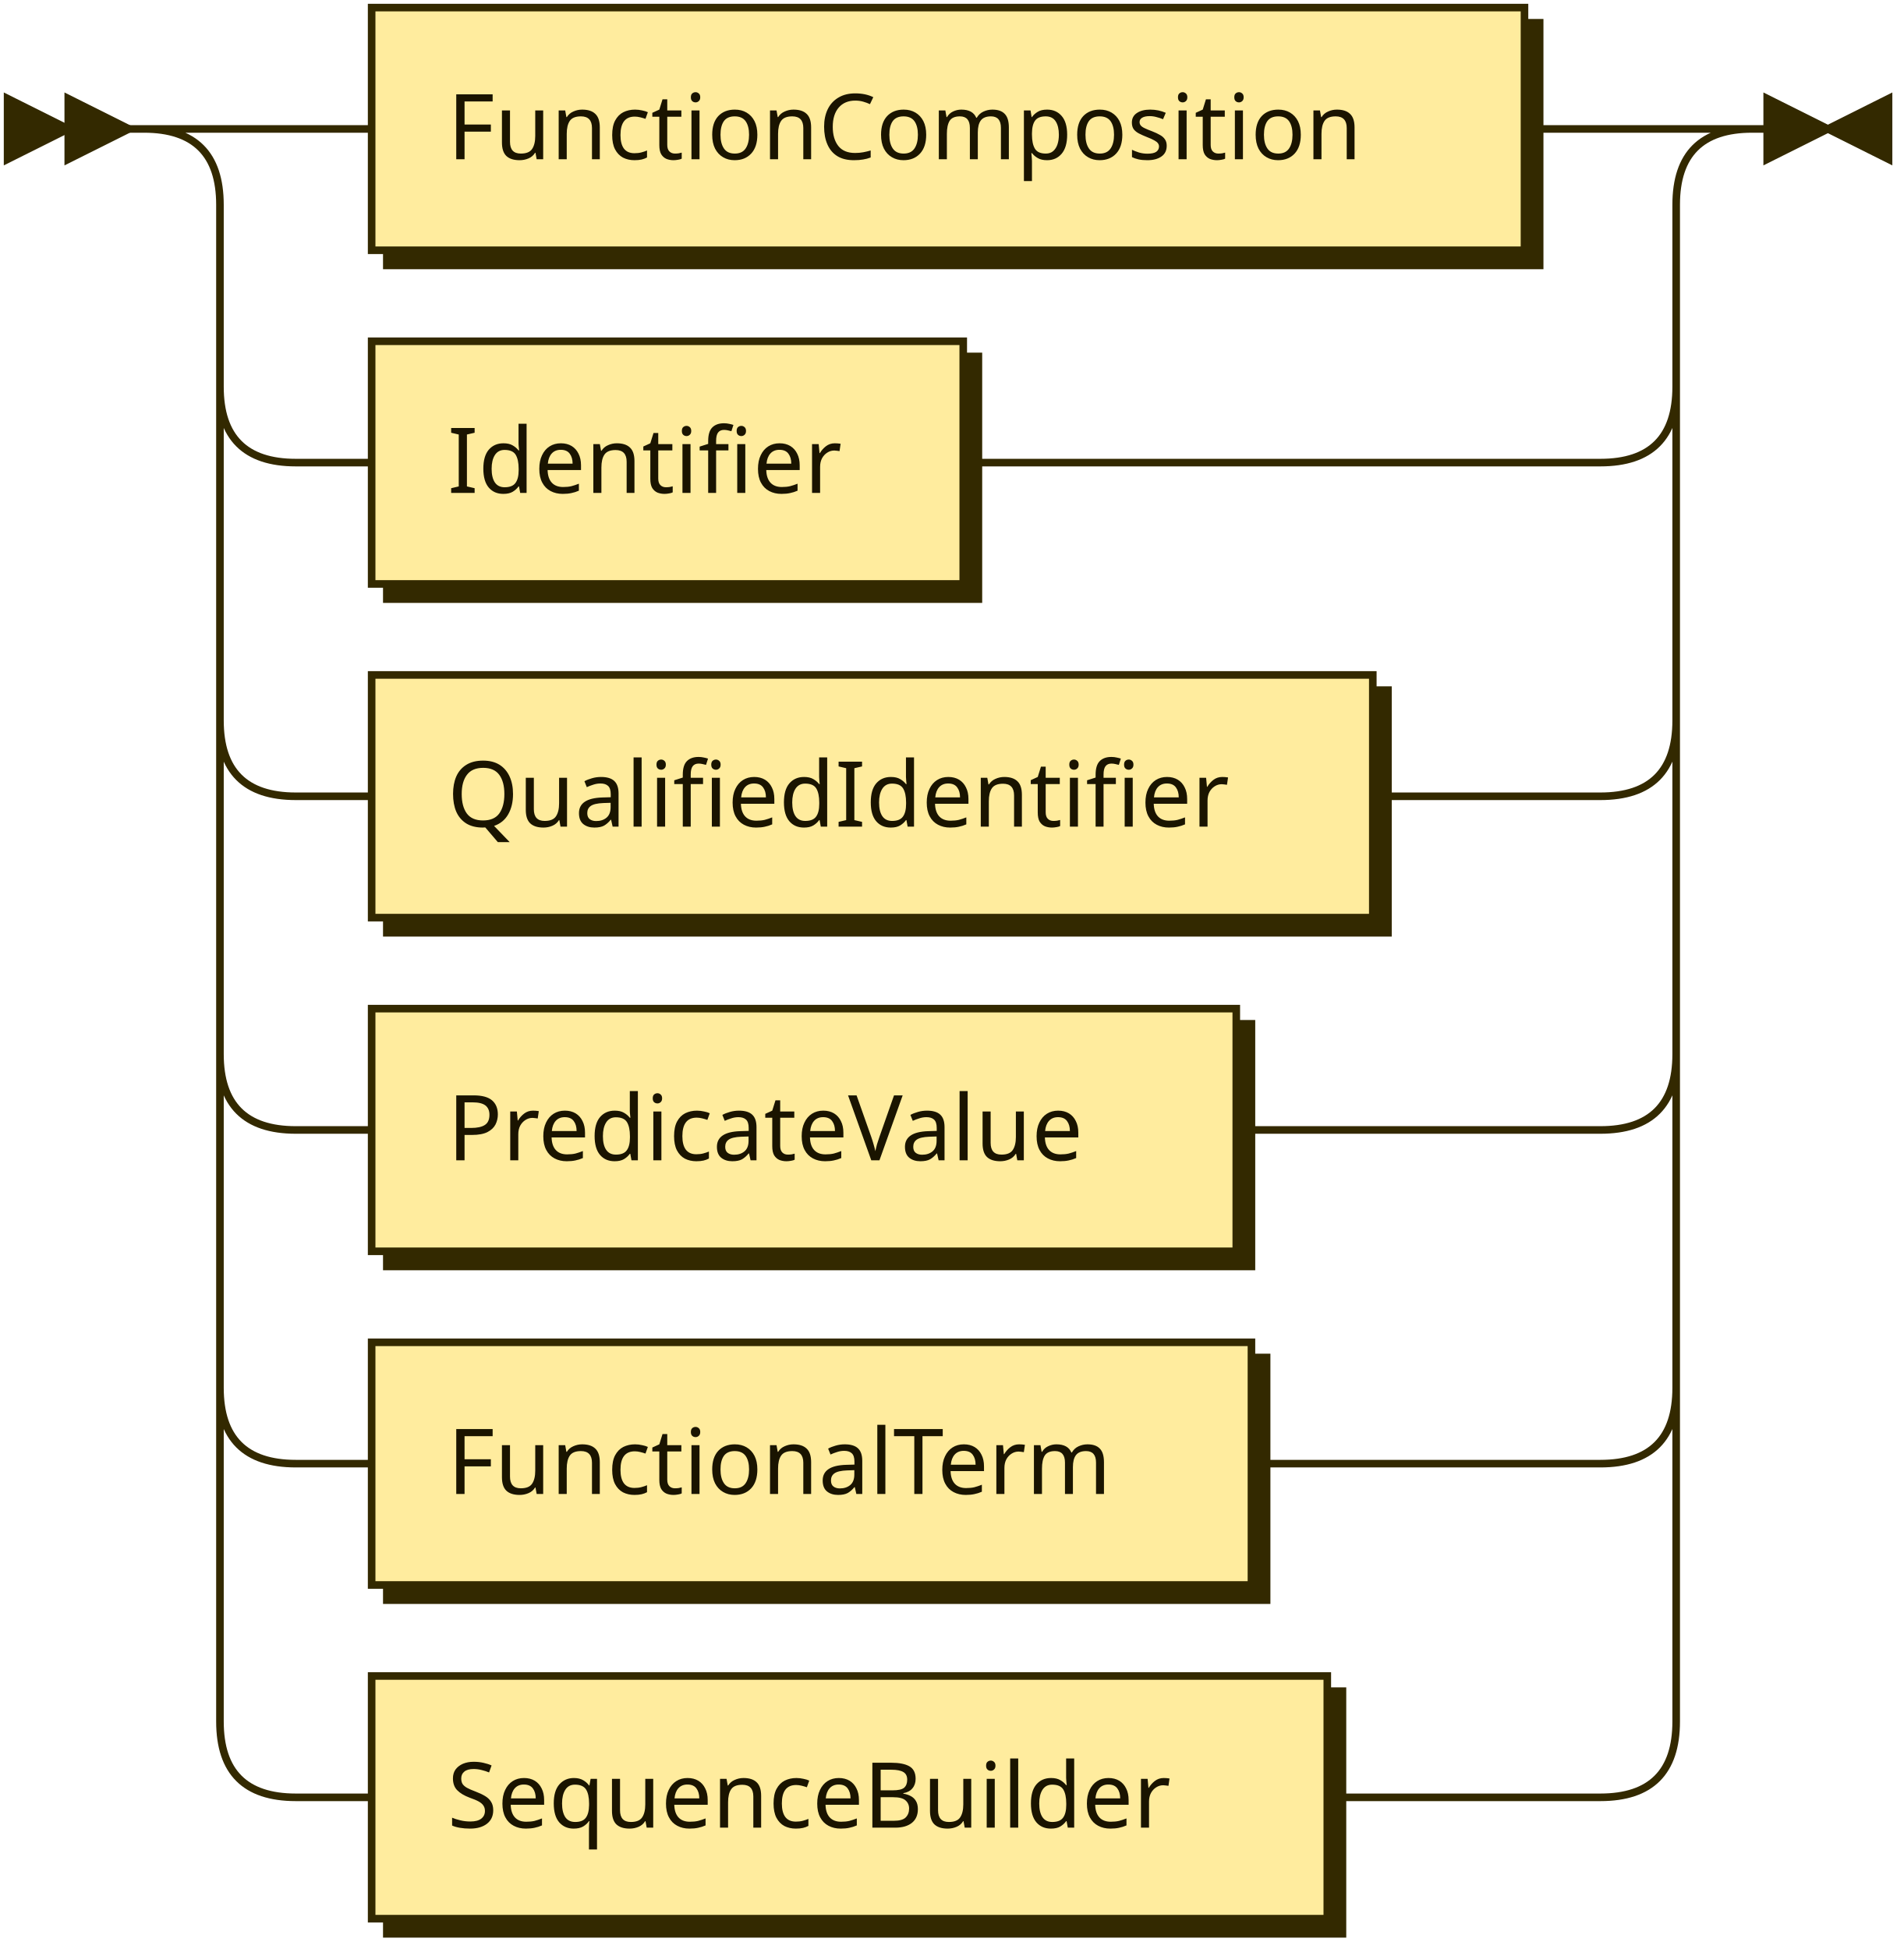
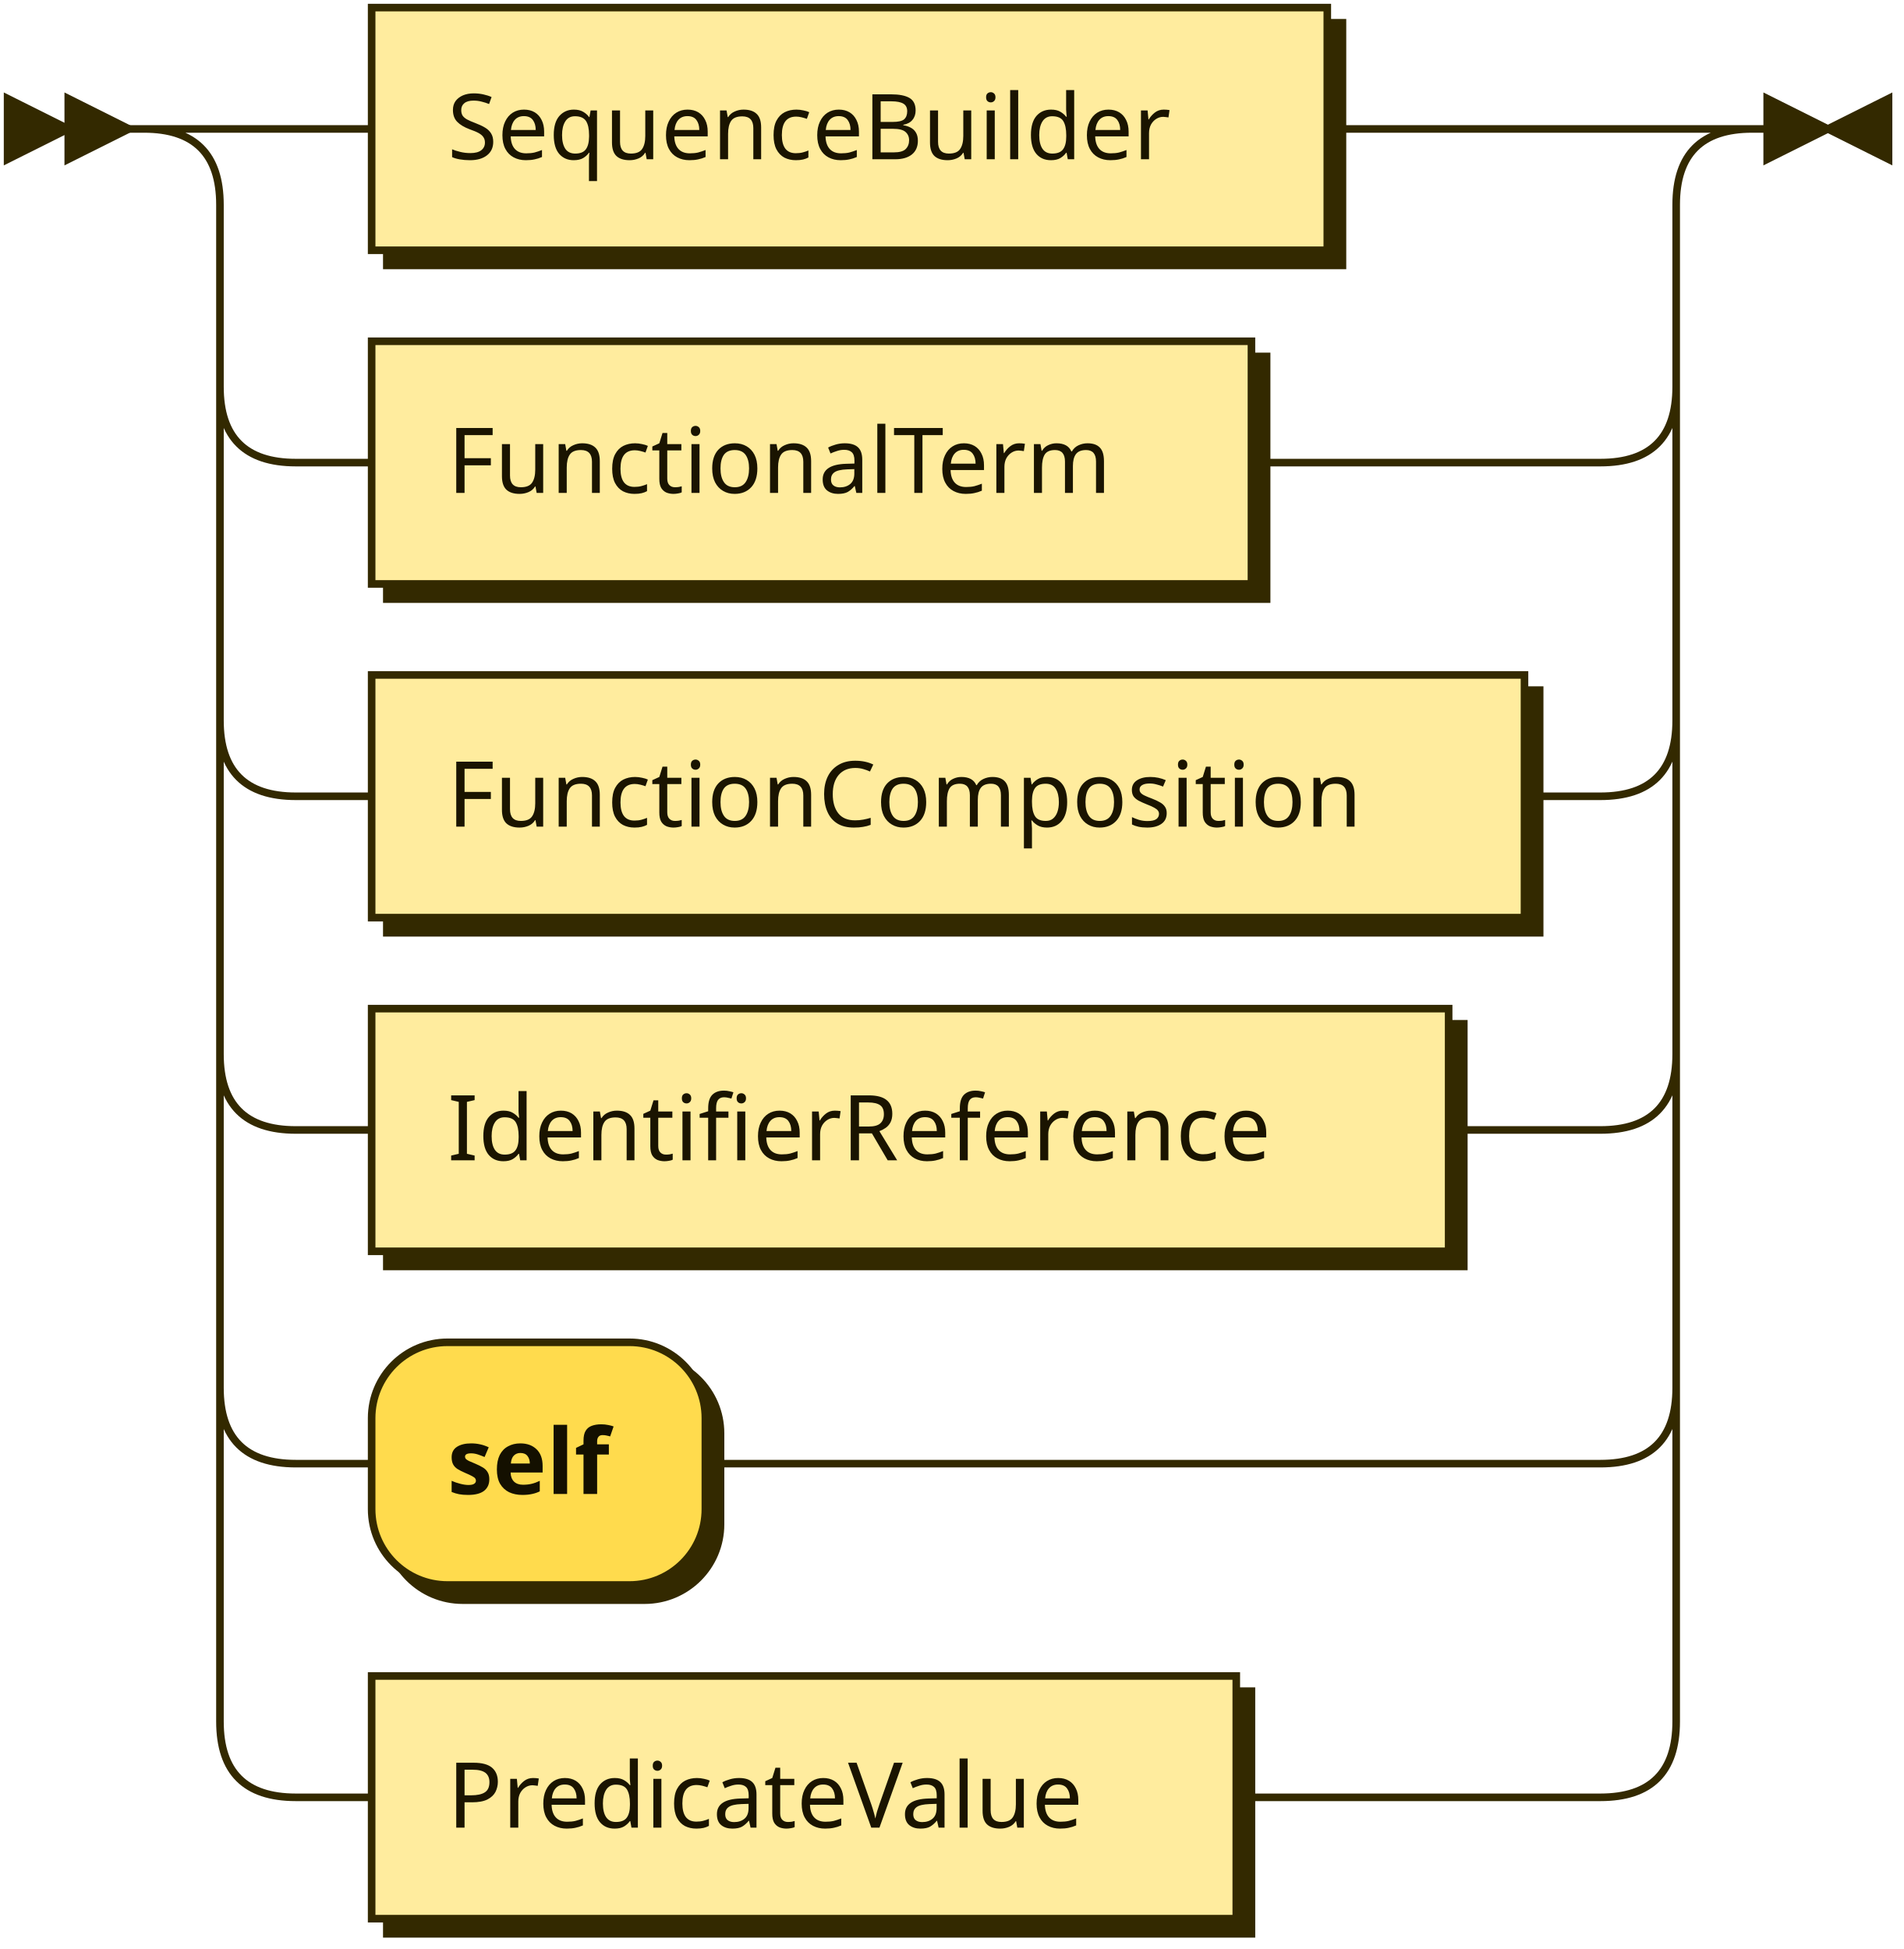
<svg xmlns="http://www.w3.org/2000/svg" xmlns:xlink="http://www.w3.org/1999/xlink" width="251" height="257">
  <defs>
    <style type="text/css">
    @namespace "http://www.w3.org/2000/svg";
    .line                 {fill: none; stroke: #332900; stroke-width: 1;}
    .bold-line            {stroke: #141000; shape-rendering: crispEdges; stroke-width: 2;}
    .thin-line            {stroke: #1F1800; shape-rendering: crispEdges}
    .filled               {fill: #332900; stroke: none;}
    text.terminal         {font-family: Verdana, Sans-serif;
                            font-size: 12px;
                            fill: #141000;
                            font-weight: bold;
                          }
    text.nonterminal      {font-family: Verdana, Sans-serif;
                            font-size: 12px;
                            fill: #1A1400;
                            font-weight: normal;
                          }
    text.regexp           {font-family: Verdana, Sans-serif;
                            font-size: 12px;
                            fill: #1F1800;
                            font-weight: normal;
                          }
    rect, circle, polygon {fill: #332900; stroke: #332900;}
    rect.terminal         {fill: #FFDB4D; stroke: #332900; stroke-width: 1;}
    rect.nonterminal      {fill: #FFEC9E; stroke: #332900; stroke-width: 1;}
    rect.text             {fill: none; stroke: none;}
    polygon.regexp        {fill: #FFF4C7; stroke: #332900; stroke-width: 1;}
  </style>
  </defs>
  <polygon points="9 17 1 13 1 21" />
  <polygon points="17 17 9 13 9 21" />
-   <a xlink:href="#FunctionComposition" xlink:title="FunctionComposition">
-     <rect x="51" y="3" width="152" height="32" />
-     <rect x="49" y="1" width="152" height="32" class="nonterminal" />
-     <text class="nonterminal" x="59" y="21">FunctionComposition</text>
-   </a>
-   <a xlink:href="#Identifier" xlink:title="Identifier">
-     <rect x="51" y="47" width="78" height="32" />
-     <rect x="49" y="45" width="78" height="32" class="nonterminal" />
-     <text class="nonterminal" x="59" y="65">Identifier</text>
-   </a>
-   <a xlink:href="#QualifiedIdentifier" xlink:title="QualifiedIdentifier">
-     <rect x="51" y="91" width="132" height="32" />
-     <rect x="49" y="89" width="132" height="32" class="nonterminal" />
-     <text class="nonterminal" x="59" y="109">QualifiedIdentifier</text>
-   </a>
-   <a xlink:href="#PredicateValue" xlink:title="PredicateValue">
-     <rect x="51" y="135" width="114" height="32" />
-     <rect x="49" y="133" width="114" height="32" class="nonterminal" />
-     <text class="nonterminal" x="59" y="153">PredicateValue</text>
+   <a xlink:href="#SequenceBuilder" xlink:title="SequenceBuilder">
+     <rect x="51" y="3" width="126" height="32" />
+     <rect x="49" y="1" width="126" height="32" class="nonterminal" />
+     <text class="nonterminal" x="59" y="21">SequenceBuilder</text>
  </a>
  <a xlink:href="#FunctionalTerm" xlink:title="FunctionalTerm">
-     <rect x="51" y="179" width="116" height="32" />
-     <rect x="49" y="177" width="116" height="32" class="nonterminal" />
-     <text class="nonterminal" x="59" y="197">FunctionalTerm</text>
+     <rect x="51" y="47" width="116" height="32" />
+     <rect x="49" y="45" width="116" height="32" class="nonterminal" />
+     <text class="nonterminal" x="59" y="65">FunctionalTerm</text>
  </a>
-   <a xlink:href="#SequenceBuilder" xlink:title="SequenceBuilder">
-     <rect x="51" y="223" width="126" height="32" />
-     <rect x="49" y="221" width="126" height="32" class="nonterminal" />
-     <text class="nonterminal" x="59" y="241">SequenceBuilder</text>
+   <a xlink:href="#FunctionComposition" xlink:title="FunctionComposition">
+     <rect x="51" y="91" width="152" height="32" />
+     <rect x="49" y="89" width="152" height="32" class="nonterminal" />
+     <text class="nonterminal" x="59" y="109">FunctionComposition</text>
  </a>
-   <path class="line" d="m17 17 h2 m20 0 h10 m152 0 h10 m-192 0 h20 m172 0 h20 m-212 0 q10 0 10 10 m192 0 q0 -10 10 -10 m-202 10 v24 m192 0 v-24 m-192 24 q0 10 10 10 m172 0 q10 0 10 -10 m-182 10 h10 m78 0 h10 m0 0 h74 m-182 -10 v20 m192 0 v-20 m-192 20 v24 m192 0 v-24 m-192 24 q0 10 10 10 m172 0 q10 0 10 -10 m-182 10 h10 m132 0 h10 m0 0 h20 m-182 -10 v20 m192 0 v-20 m-192 20 v24 m192 0 v-24 m-192 24 q0 10 10 10 m172 0 q10 0 10 -10 m-182 10 h10 m114 0 h10 m0 0 h38 m-182 -10 v20 m192 0 v-20 m-192 20 v24 m192 0 v-24 m-192 24 q0 10 10 10 m172 0 q10 0 10 -10 m-182 10 h10 m116 0 h10 m0 0 h36 m-182 -10 v20 m192 0 v-20 m-192 20 v24 m192 0 v-24 m-192 24 q0 10 10 10 m172 0 q10 0 10 -10 m-182 10 h10 m126 0 h10 m0 0 h26 m23 -220 h-3" />
+   <a xlink:href="#IdentifierReference" xlink:title="IdentifierReference">
+     <rect x="51" y="135" width="142" height="32" />
+     <rect x="49" y="133" width="142" height="32" class="nonterminal" />
+     <text class="nonterminal" x="59" y="153">IdentifierReference</text>
+   </a>
+   <rect x="51" y="179" width="44" height="32" rx="10" />
+   <rect x="49" y="177" width="44" height="32" class="terminal" rx="10" />
+   <text class="terminal" x="59" y="197">self</text>
+   <a xlink:href="#PredicateValue" xlink:title="PredicateValue">
+     <rect x="51" y="223" width="114" height="32" />
+     <rect x="49" y="221" width="114" height="32" class="nonterminal" />
+     <text class="nonterminal" x="59" y="241">PredicateValue</text>
+   </a>
+   <path class="line" d="m17 17 h2 m20 0 h10 m126 0 h10 m0 0 h26 m-192 0 h20 m172 0 h20 m-212 0 q10 0 10 10 m192 0 q0 -10 10 -10 m-202 10 v24 m192 0 v-24 m-192 24 q0 10 10 10 m172 0 q10 0 10 -10 m-182 10 h10 m116 0 h10 m0 0 h36 m-182 -10 v20 m192 0 v-20 m-192 20 v24 m192 0 v-24 m-192 24 q0 10 10 10 m172 0 q10 0 10 -10 m-182 10 h10 m152 0 h10 m-182 -10 v20 m192 0 v-20 m-192 20 v24 m192 0 v-24 m-192 24 q0 10 10 10 m172 0 q10 0 10 -10 m-182 10 h10 m142 0 h10 m0 0 h10 m-182 -10 v20 m192 0 v-20 m-192 20 v24 m192 0 v-24 m-192 24 q0 10 10 10 m172 0 q10 0 10 -10 m-182 10 h10 m44 0 h10 m0 0 h108 m-182 -10 v20 m192 0 v-20 m-192 20 v24 m192 0 v-24 m-192 24 q0 10 10 10 m172 0 q10 0 10 -10 m-182 10 h10 m114 0 h10 m0 0 h38 m23 -220 h-3" />
  <polygon points="241 17 249 13 249 21" />
  <polygon points="241 17 233 13 233 21" />
</svg>
